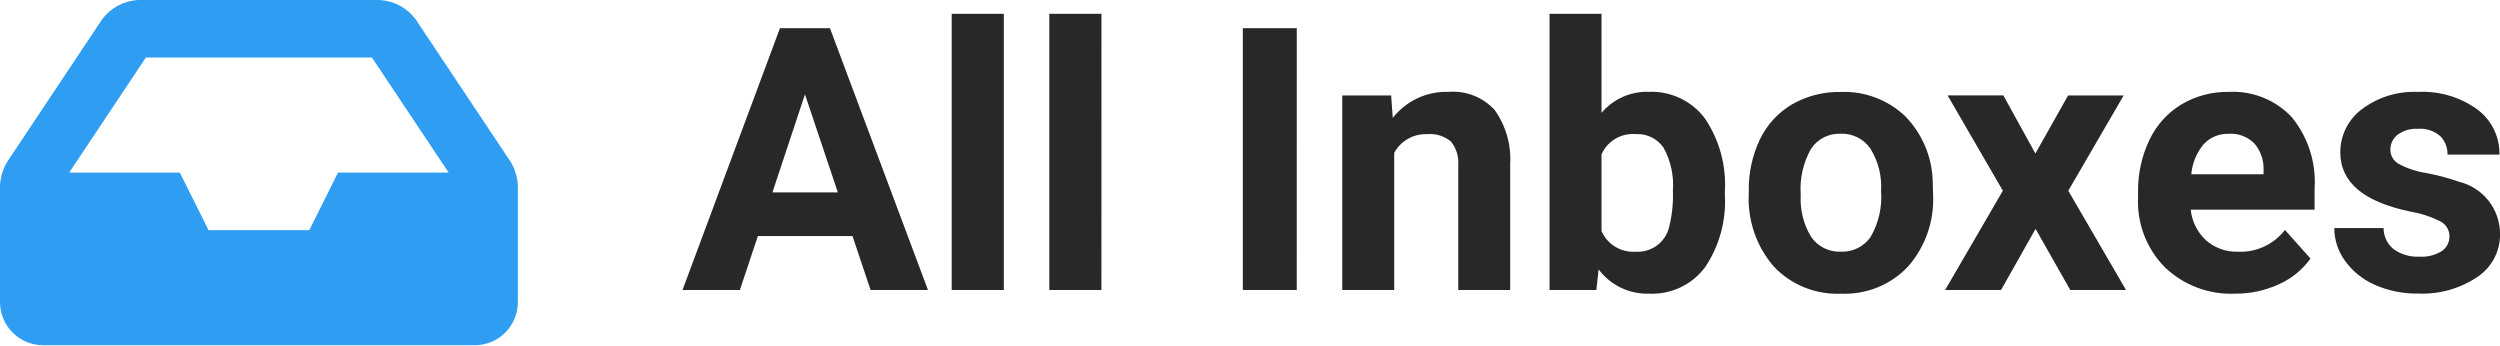
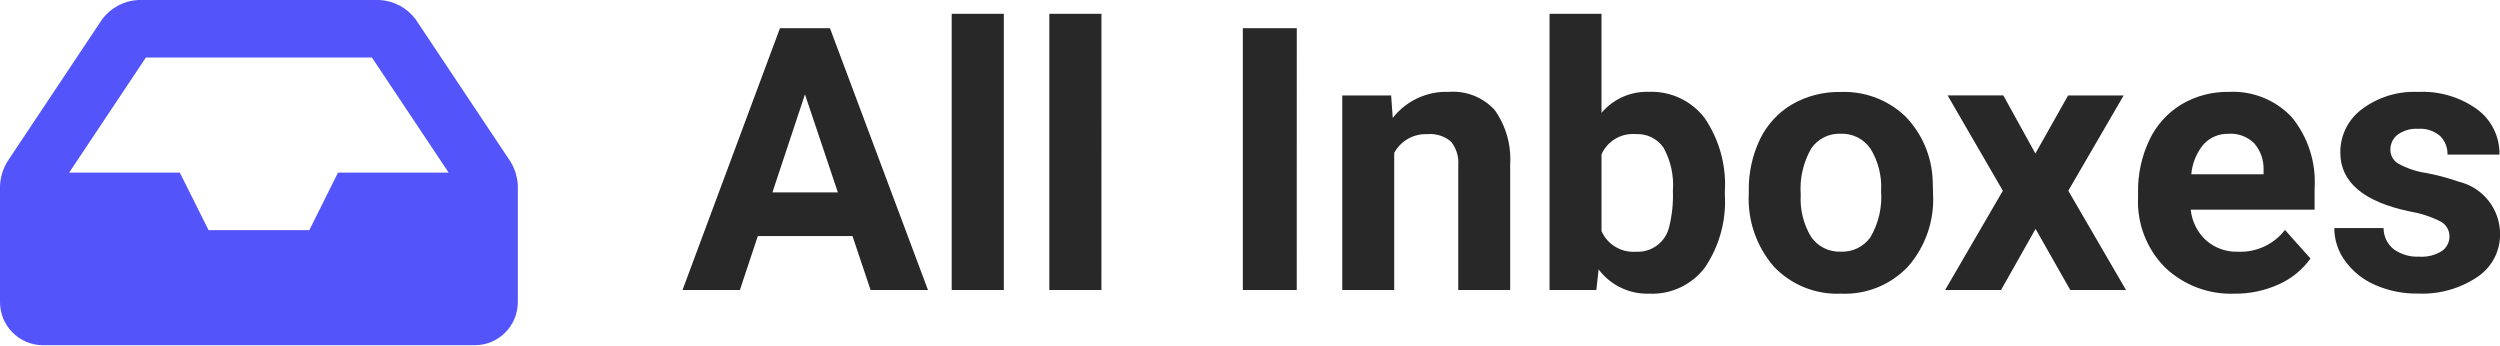
<svg xmlns="http://www.w3.org/2000/svg" width="135.779" height="18.75" viewBox="0 0 135.779 18.75">
  <g data-name="Group 11">
-     <path data-name="Path 34" d="M27.731 8.785L22.57 1.044A2.618 2.618 0 0020.62 0H7.5a2.618 2.618 0 00-1.95 1.044L.394 8.785a2.751 2.751 0 00-.394 1.3v6.322a2.344 2.344 0 002.344 2.343h23.437a2.344 2.344 0 002.344-2.344v-6.321a2.751 2.751 0 00-.394-1.3zM7.922 3.125H20.2l4.167 6.25h-6.01L16.8 12.5h-5.472L9.766 9.375h-6.01z" fill="#2f9df2" />
+     <path data-name="Path 34" d="M27.731 8.785L22.57 1.044A2.618 2.618 0 0020.62 0H7.5a2.618 2.618 0 00-1.95 1.044L.394 8.785a2.751 2.751 0 00-.394 1.3v6.322a2.344 2.344 0 002.344 2.343h23.437a2.344 2.344 0 002.344-2.344v-6.321a2.751 2.751 0 00-.394-1.3zM7.922 3.125H20.2l4.167 6.25h-6.01L16.8 12.5h-5.472L9.766 9.375h-6.01z" fill="rgb(84, 84, 251)" />
    <path data-name="Path 33" d="M46.3 12.82h-5.14l-.976 2.93h-3.116l5.293-14.219h2.715L50.4 15.75h-3.117zm-4.349-2.37h3.555l-1.787-5.325zm12.569 5.3h-2.832v-15h2.832zm5.3 0h-2.83v-15h2.832zm10.608 0H67.5V1.531h2.93zm5.127-10.566l.088 1.221a3.689 3.689 0 013.037-1.416 3.066 3.066 0 012.5.986 4.6 4.6 0 01.84 2.949v6.826H79.2V8.992a1.831 1.831 0 00-.391-1.3 1.749 1.749 0 00-1.3-.405 1.942 1.942 0 00-1.787 1.016v7.447H72.9V5.184zm18.125 5.38a6.4 6.4 0 01-1.08 3.96 3.591 3.591 0 01-3.032 1.426 3.3 3.3 0 01-2.744-1.318L86.7 15.75h-2.542v-15h2.822v5.381a3.214 3.214 0 012.568-1.143 3.62 3.62 0 013.032 1.421 6.408 6.408 0 011.1 4zm-2.822-.205a4.2 4.2 0 00-.508-2.339 1.717 1.717 0 00-1.514-.737 1.862 1.862 0 00-1.855 1.1v4.17a1.887 1.887 0 001.874 1.117 1.742 1.742 0 001.8-1.348 6.952 6.952 0 00.202-1.963zm4.121.01a6.267 6.267 0 01.605-2.8 4.432 4.432 0 011.743-1.9 5.086 5.086 0 012.642-.674 4.812 4.812 0 013.491 1.302 5.252 5.252 0 011.509 3.553l.02.723a5.523 5.523 0 01-1.357 3.9 4.718 4.718 0 01-3.644 1.477 4.742 4.742 0 01-3.647-1.47 5.62 5.62 0 01-1.362-3.984zm2.822.2a3.95 3.95 0 00.566 2.3 1.868 1.868 0 001.621.8 1.873 1.873 0 001.6-.787 4.322 4.322 0 00.576-2.518 3.91 3.91 0 00-.576-2.289 1.873 1.873 0 00-1.621-.812 1.842 1.842 0 00-1.6.807 4.395 4.395 0 00-.567 2.499zm12.744-2.231l1.777-3.154h3.018l-3.008 5.175 3.135 5.391h-3.028l-1.884-3.32-1.875 3.32h-3.037l3.135-5.391-3-5.176h3.027zm10.82 7.612a5.187 5.187 0 01-3.784-1.43 5.068 5.068 0 01-1.46-3.8v-.27a6.383 6.383 0 01.615-2.847 4.515 4.515 0 011.743-1.934 4.893 4.893 0 012.573-.679 4.385 4.385 0 013.413 1.367 5.555 5.555 0 011.245 3.877v1.152h-6.728a2.622 2.622 0 00.825 1.66 2.5 2.5 0 001.743.625 3.046 3.046 0 002.55-1.183l1.387 1.553a4.237 4.237 0 01-1.719 1.4 5.639 5.639 0 01-2.403.509zm-.322-8.682a1.764 1.764 0 00-1.362.569 2.946 2.946 0 00-.669 1.628h3.926v-.226a2.1 2.1 0 00-.508-1.457 1.819 1.819 0 00-1.387-.518zm11.992 5.562a.909.909 0 00-.513-.815 5.824 5.824 0 00-1.646-.532q-3.77-.791-3.77-3.2a2.9 2.9 0 011.167-2.349 4.708 4.708 0 013.052-.942 5.067 5.067 0 013.218.947 2.985 2.985 0 011.207 2.457h-2.822a1.366 1.366 0 00-.391-1 1.653 1.653 0 00-1.221-.4 1.689 1.689 0 00-1.1.322 1.017 1.017 0 00-.391.82.87.87 0 00.444.757 4.571 4.571 0 001.5.5 12.244 12.244 0 011.777.474 2.92 2.92 0 012.236 2.842 2.756 2.756 0 01-1.243 2.339 5.35 5.35 0 01-3.2.894 5.588 5.588 0 01-2.358-.474 3.957 3.957 0 01-1.616-1.3 3.018 3.018 0 01-.586-1.782h2.676a1.473 1.473 0 00.557 1.152 2.208 2.208 0 001.387.4 2.044 2.044 0 001.226-.308.957.957 0 00.41-.802z" fill="#282828" />
  </g>
</svg>
